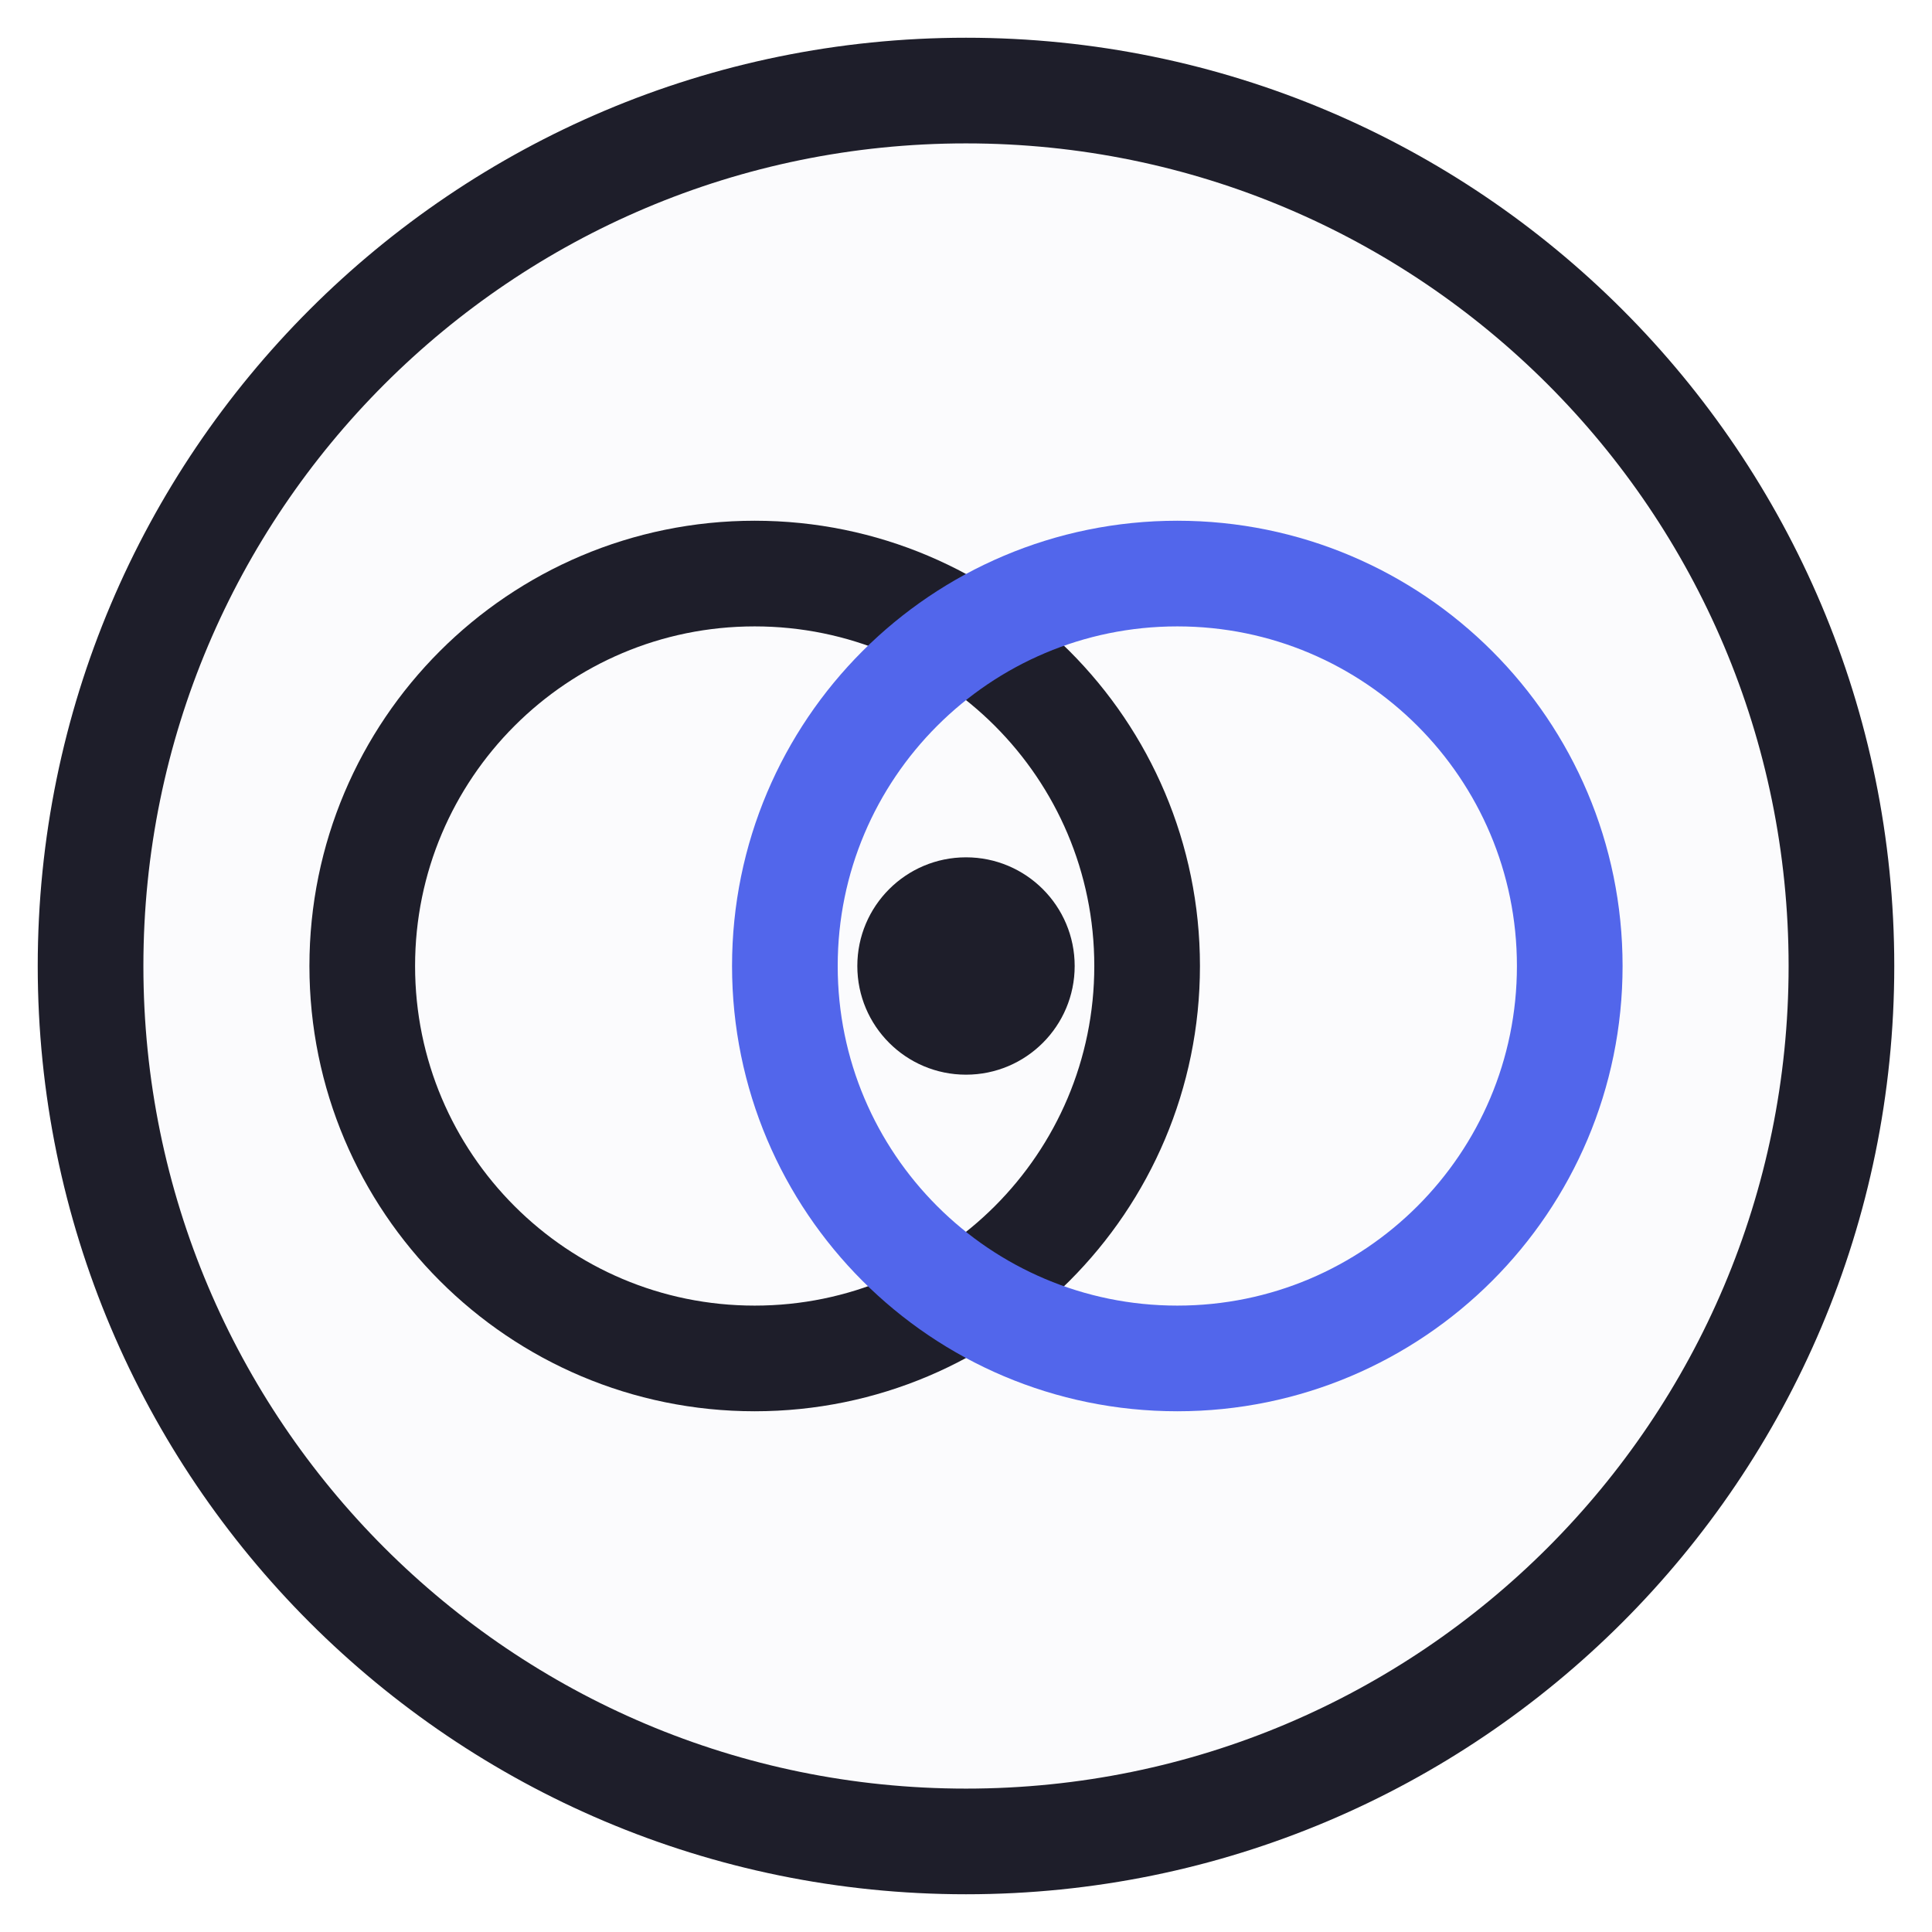
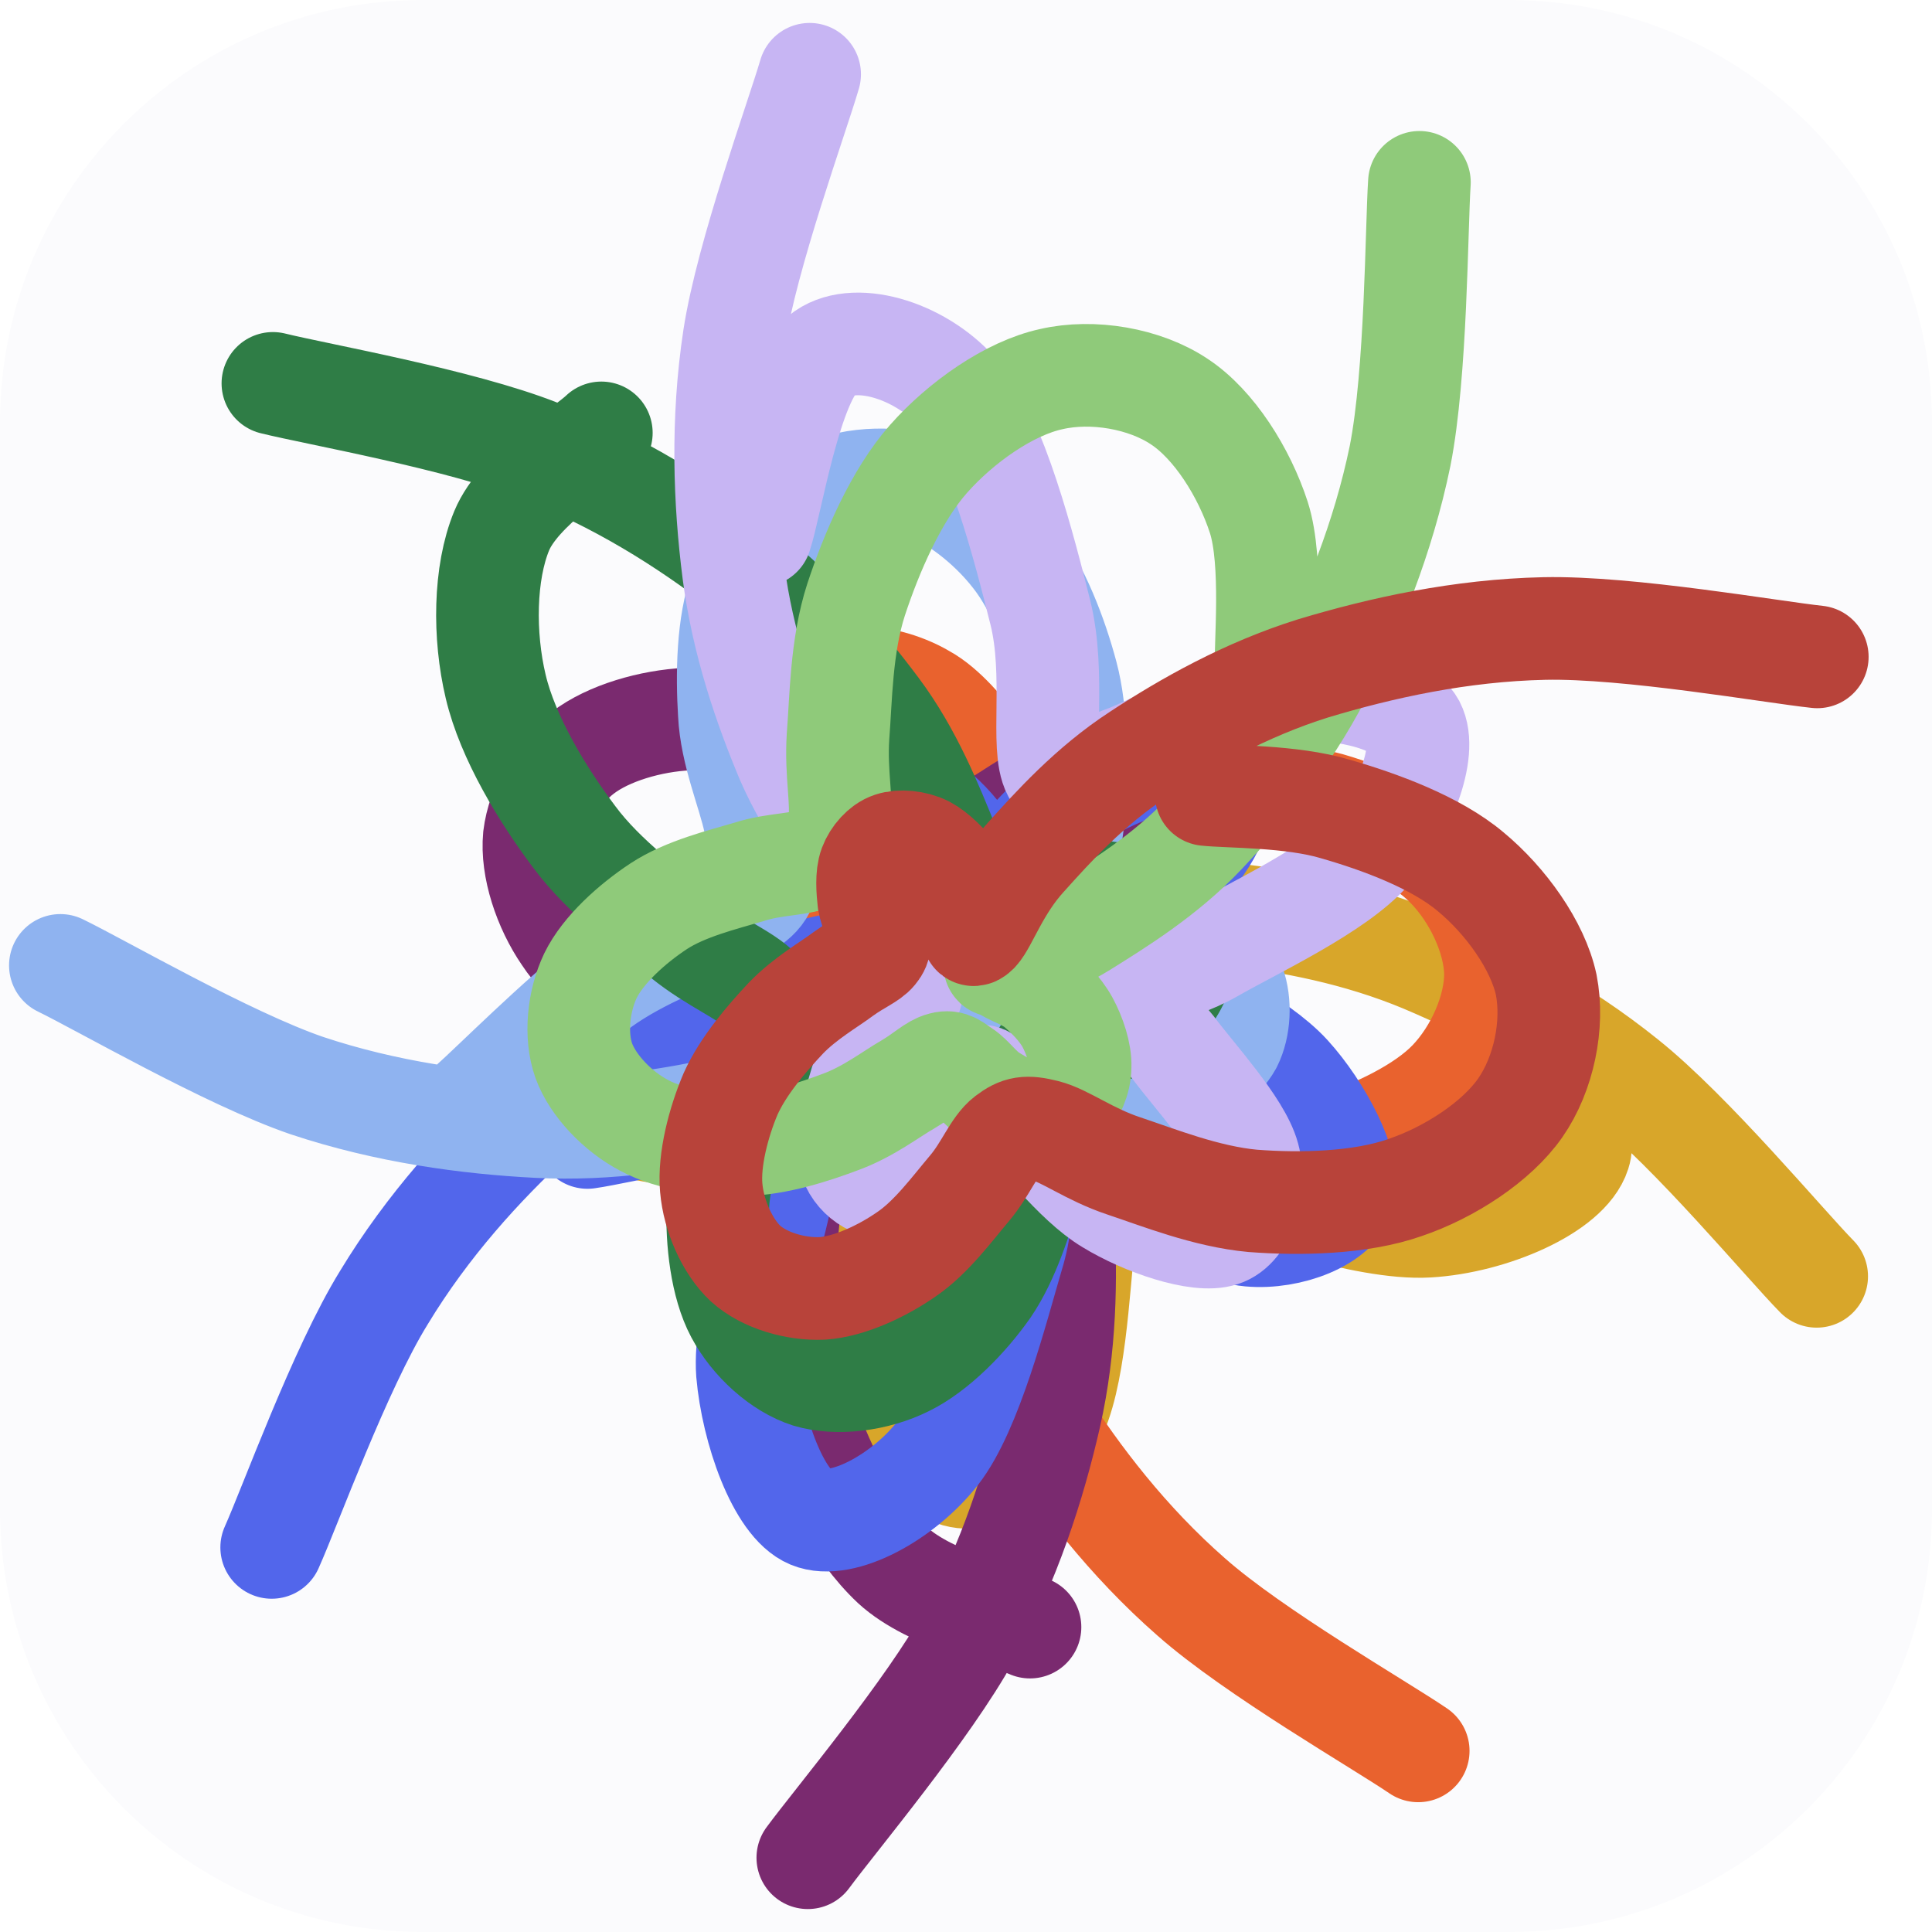
- <svg xmlns="http://www.w3.org/2000/svg" viewBox="0 0 32 32" fill="none" stroke="#1e1e2a" stroke-width="1.75">
-   <circle cx="16" cy="16" r="14.5" fill="#fbfbfd" />
-   <circle cx="12.5" cy="16" r="6.5" />
-   <circle cx="19.5" cy="16" r="6.5" stroke="#5266eb" />
-   <circle cx="16" cy="16" r="1.8" fill="#1e1e2a" stroke="none" />
+ <svg xmlns="http://www.w3.org/2000/svg" viewBox="0 0 32 32" fill="none" stroke-linecap="round" stroke-linejoin="round">
+   <rect width="32" height="32" rx="7" fill="#fbfbfd" />
+   <path d="M30.09 21.14C29.56 20.60 28.02 18.75 26.93 17.88C25.85 17.01 24.66 16.38 23.57 15.92C22.49 15.47 21.38 15.26 20.43 15.15C19.49 15.04 18.57 15.17 17.91 15.26C17.26 15.35 16.70 15.68 16.51 15.69C16.31 15.70 16.67 15.47 16.73 15.29C16.80 15.12 16.92 14.78 16.89 14.65C16.87 14.52 16.70 14.47 16.57 14.51C16.45 14.55 16.28 14.82 16.17 14.88C16.06 14.95 16.05 15.04 15.93 14.89C15.80 14.73 15.67 14.29 15.40 13.95C15.13 13.62 14.64 13.05 14.29 12.88C13.95 12.72 13.47 12.74 13.33 12.95C13.18 13.15 13.31 13.75 13.45 14.12C13.59 14.50 14.10 14.95 14.17 15.19C14.23 15.43 14.20 15.41 13.83 15.56C13.45 15.71 12.51 15.77 11.90 16.08C11.29 16.38 10.37 16.98 10.15 17.41C9.92 17.84 10.12 18.45 10.55 18.66C10.97 18.86 12.05 18.73 12.67 18.64C13.30 18.55 14.00 18.02 14.28 18.11C14.57 18.20 14.38 18.50 14.41 19.17C14.44 19.84 14.23 21.27 14.45 22.14C14.67 23.01 15.25 24.18 15.75 24.41C16.24 24.64 17.06 24.17 17.43 23.53C17.80 22.88 17.86 21.34 17.95 20.55C18.05 19.76 17.69 18.98 18.00 18.79C18.32 18.61 18.92 19.21 19.86 19.46C20.80 19.71 22.60 20.37 23.65 20.31C24.70 20.25 25.97 19.70 26.16 19.10C26.36 18.49 25.02 17.09 24.80 16.69" stroke="#d8a62a" stroke-width="1.7" />
+   <path d="M23.49 29.00C22.86 28.57 20.77 27.37 19.73 26.45C18.68 25.53 17.86 24.46 17.23 23.47C16.59 22.49 16.19 21.43 15.92 20.51C15.65 19.60 15.62 18.67 15.60 18.01C15.57 17.35 15.82 16.73 15.78 16.55C15.74 16.37 15.50 16.87 15.37 16.93C15.24 17.00 15.08 17.00 14.99 16.96C14.90 16.92 14.85 16.80 14.83 16.70C14.81 16.61 14.87 16.47 14.88 16.37C14.90 16.28 14.96 16.20 14.93 16.11C14.89 16.03 14.82 15.98 14.68 15.85C14.54 15.72 14.29 15.59 14.07 15.34C13.84 15.09 13.52 14.76 13.34 14.38C13.15 14.00 12.96 13.49 12.94 13.07C12.92 12.65 13.02 12.15 13.22 11.85C13.42 11.54 13.80 11.30 14.15 11.24C14.49 11.19 14.96 11.32 15.30 11.52C15.65 11.71 15.98 12.12 16.23 12.43C16.47 12.74 16.59 13.15 16.76 13.38C16.92 13.61 16.97 13.77 17.19 13.80C17.42 13.84 17.66 13.69 18.09 13.59C18.53 13.49 19.13 13.24 19.79 13.20C20.44 13.15 21.31 13.12 22.01 13.31C22.71 13.51 23.51 13.89 23.97 14.36C24.43 14.83 24.76 15.54 24.77 16.13C24.77 16.72 24.46 17.43 24.01 17.90C23.57 18.36 22.77 18.74 22.10 18.95C21.43 19.15 20.57 19.12 19.97 19.13C19.37 19.14 18.84 18.95 18.48 19.02C18.11 19.09 17.98 19.18 17.80 19.55C17.61 19.92 17.42 20.97 17.35 21.25" stroke="#e9622e" stroke-width="1.7" />
+   <path d="M13.38 30.77C13.83 30.16 15.38 28.31 16.05 27.09C16.72 25.87 17.13 24.59 17.39 23.45C17.65 22.30 17.66 21.17 17.61 20.22C17.56 19.27 17.27 18.38 17.06 17.75C16.86 17.13 16.51 16.69 16.39 16.44C16.28 16.20 16.36 16.31 16.38 16.28C16.41 16.24 16.45 16.25 16.54 16.24C16.63 16.22 16.73 16.22 16.90 16.18C17.07 16.13 17.32 16.09 17.57 15.96C17.81 15.84 18.14 15.65 18.36 15.42C18.59 15.18 18.83 14.85 18.93 14.55C19.02 14.26 19.03 13.89 18.94 13.64C18.84 13.40 18.59 13.18 18.34 13.09C18.09 13.00 17.72 13.03 17.43 13.11C17.14 13.19 16.83 13.42 16.60 13.56C16.37 13.70 16.22 13.91 16.05 13.97C15.88 14.02 15.80 14.00 15.58 13.86C15.37 13.73 15.15 13.43 14.77 13.17C14.39 12.91 13.88 12.51 13.31 12.30C12.75 12.09 12.00 11.89 11.39 11.91C10.78 11.94 10.08 12.14 9.65 12.47C9.23 12.79 8.91 13.36 8.85 13.86C8.80 14.37 9.02 15.03 9.35 15.51C9.67 16.00 10.29 16.45 10.79 16.76C11.28 17.07 11.93 17.21 12.34 17.39C12.74 17.56 13.07 17.58 13.22 17.82C13.38 18.05 13.30 18.30 13.27 18.79C13.24 19.29 13.01 20.00 13.03 20.78C13.04 21.57 13.06 22.64 13.36 23.50C13.65 24.35 14.17 25.35 14.79 25.93C15.41 26.50 16.68 26.78 17.06 26.95" stroke="#7a2a6f" stroke-width="1.7" />
+   <path d="M4.50 25.63C4.81 24.94 5.63 22.67 6.36 21.49C7.08 20.30 7.99 19.30 8.85 18.51C9.72 17.71 10.69 17.13 11.54 16.71C12.39 16.28 13.30 16.09 13.95 15.95C14.60 15.82 15.15 15.91 15.42 15.88C15.69 15.85 15.54 15.84 15.55 15.80C15.57 15.76 15.57 15.76 15.49 15.62C15.41 15.48 15.20 15.25 15.09 14.95C14.98 14.66 14.83 14.16 14.85 13.88C14.87 13.60 15.05 13.31 15.22 13.30C15.39 13.28 15.69 13.58 15.86 13.79C16.03 14.00 16.09 14.46 16.23 14.55C16.36 14.64 16.38 14.55 16.66 14.32C16.93 14.09 17.41 13.45 17.90 13.17C18.38 12.88 19.18 12.54 19.56 12.59C19.94 12.64 20.23 13.08 20.16 13.47C20.10 13.86 19.50 14.53 19.18 14.91C18.86 15.29 18.24 15.51 18.24 15.75C18.23 15.99 18.65 16.00 19.17 16.34C19.69 16.68 20.84 17.23 21.36 17.80C21.88 18.37 22.38 19.32 22.27 19.77C22.16 20.21 21.36 20.52 20.70 20.46C20.04 20.40 18.91 19.69 18.31 19.42C17.71 19.15 17.38 18.60 17.12 18.83C16.87 19.06 17.04 19.93 16.77 20.80C16.51 21.68 16.09 23.35 15.53 24.07C14.97 24.79 13.95 25.35 13.42 25.13C12.89 24.91 12.46 23.67 12.38 22.74C12.31 21.80 12.91 20.24 12.98 19.51C13.05 18.79 13.34 18.51 12.80 18.40C12.26 18.28 10.24 18.77 9.73 18.84" stroke="#5266eb" stroke-width="1.7" />
+   <path d="M1.00 15.99C1.68 16.32 3.77 17.53 5.08 17.98C6.40 18.42 7.74 18.60 8.91 18.66C10.08 18.72 11.20 18.54 12.13 18.32C13.05 18.10 13.87 17.66 14.46 17.35C15.04 17.04 15.44 16.56 15.63 16.46C15.82 16.37 15.58 16.73 15.61 16.80C15.63 16.88 15.72 16.90 15.78 16.91C15.84 16.91 15.92 16.86 15.98 16.86C16.05 16.86 16.09 16.84 16.18 16.89C16.27 16.95 16.35 17.06 16.53 17.19C16.70 17.33 16.94 17.54 17.24 17.69C17.54 17.83 17.96 18.01 18.34 18.06C18.73 18.10 19.22 18.08 19.56 17.96C19.90 17.83 20.24 17.56 20.39 17.29C20.53 17.01 20.55 16.61 20.44 16.30C20.33 15.99 20.03 15.66 19.74 15.44C19.45 15.21 19.02 15.08 18.72 14.95C18.42 14.83 18.11 14.84 17.94 14.71C17.78 14.59 17.74 14.50 17.71 14.23C17.69 13.95 17.82 13.55 17.81 13.05C17.81 12.54 17.84 11.82 17.67 11.18C17.50 10.54 17.20 9.74 16.79 9.22C16.38 8.69 15.75 8.20 15.19 8.03C14.63 7.87 13.92 7.95 13.43 8.23C12.95 8.51 12.50 9.14 12.27 9.74C12.05 10.33 12.04 11.18 12.08 11.82C12.11 12.47 12.40 13.13 12.50 13.61C12.60 14.08 12.78 14.38 12.68 14.67C12.57 14.95 12.30 15.04 11.85 15.31C11.40 15.59 10.64 15.83 9.96 16.32C9.29 16.82 8.16 17.95 7.80 18.27" stroke="#8fb3f0" stroke-width="1.7" />
+   <path d="M4.52 6.35C5.25 6.53 7.63 6.95 8.92 7.46C10.22 7.96 11.36 8.68 12.29 9.40C13.23 10.11 13.96 10.97 14.53 11.73C15.10 12.49 15.44 13.36 15.69 13.97C15.94 14.59 15.95 15.14 16.02 15.41C16.09 15.68 16.06 15.59 16.10 15.59C16.15 15.60 16.19 15.50 16.29 15.43C16.39 15.35 16.51 15.22 16.71 15.13C16.90 15.03 17.18 14.88 17.47 14.83C17.76 14.78 18.14 14.74 18.44 14.80C18.74 14.87 19.09 15.02 19.28 15.21C19.47 15.39 19.59 15.69 19.59 15.93C19.58 16.17 19.42 16.45 19.23 16.65C19.04 16.84 18.70 16.98 18.44 17.07C18.18 17.17 17.87 17.16 17.68 17.23C17.48 17.29 17.36 17.30 17.28 17.46C17.21 17.62 17.25 17.85 17.22 18.21C17.18 18.57 17.21 19.11 17.07 19.63C16.92 20.15 16.71 20.84 16.37 21.34C16.02 21.84 15.50 22.37 15.01 22.61C14.51 22.86 13.86 22.94 13.39 22.80C12.92 22.65 12.45 22.22 12.20 21.75C11.95 21.28 11.87 20.56 11.89 19.98C11.91 19.40 12.18 18.73 12.34 18.25C12.49 17.77 12.79 17.41 12.84 17.10C12.88 16.79 12.84 16.66 12.59 16.40C12.34 16.14 11.83 15.95 11.31 15.53C10.80 15.10 10.02 14.55 9.51 13.86C8.99 13.17 8.41 12.22 8.21 11.37C8.01 10.53 8.02 9.49 8.31 8.79C8.60 8.09 9.68 7.44 9.96 7.17" stroke="#2f7d46" stroke-width="1.7" />
+   <path d="M13.41 1.23C13.20 1.95 12.37 4.22 12.16 5.59C11.95 6.97 12.00 8.31 12.15 9.48C12.30 10.64 12.67 11.71 13.04 12.59C13.42 13.46 14.00 14.19 14.40 14.71C14.81 15.24 15.39 15.55 15.48 15.72C15.57 15.88 15.13 15.67 14.96 15.70C14.78 15.73 14.49 15.82 14.43 15.90C14.37 15.99 14.50 16.14 14.60 16.22C14.71 16.30 15.01 16.29 15.07 16.36C15.13 16.44 15.10 16.45 14.98 16.69C14.85 16.92 14.47 17.34 14.32 17.75C14.17 18.17 14.00 18.86 14.07 19.17C14.15 19.49 14.49 19.72 14.76 19.65C15.03 19.58 15.45 19.06 15.69 18.76C15.93 18.45 16.01 17.90 16.20 17.83C16.38 17.77 16.44 18.04 16.80 18.39C17.17 18.74 17.80 19.59 18.37 19.93C18.94 20.28 19.85 20.59 20.24 20.46C20.62 20.34 20.82 19.68 20.68 19.16C20.54 18.64 19.77 17.81 19.43 17.35C19.08 16.90 18.49 16.68 18.60 16.42C18.71 16.15 19.40 16.15 20.08 15.76C20.76 15.37 22.14 14.73 22.69 14.10C23.25 13.48 23.65 12.45 23.42 12.01C23.18 11.57 22.10 11.35 21.29 11.44C20.49 11.53 19.21 12.34 18.57 12.56C17.93 12.79 17.68 13.19 17.45 12.79C17.23 12.38 17.49 11.18 17.23 10.14C16.97 9.10 16.50 7.26 15.90 6.55C15.31 5.83 14.20 5.47 13.65 5.85C13.10 6.24 12.77 8.37 12.60 8.87" stroke="#c7b5f3" stroke-width="1.7" />
+   <path d="M23.51 3.02C23.46 3.77 23.46 6.18 23.19 7.55C22.91 8.91 22.40 10.16 21.86 11.20C21.32 12.24 20.60 13.12 19.95 13.81C19.30 14.50 18.50 14.99 17.94 15.34C17.38 15.69 16.81 15.80 16.59 15.91C16.37 16.03 16.52 15.97 16.62 16.04C16.71 16.12 16.98 16.20 17.16 16.34C17.34 16.49 17.56 16.71 17.68 16.93C17.80 17.15 17.90 17.45 17.89 17.67C17.89 17.89 17.78 18.13 17.65 18.26C17.51 18.39 17.26 18.44 17.06 18.43C16.86 18.41 16.61 18.27 16.42 18.15C16.24 18.04 16.10 17.83 15.96 17.74C15.82 17.65 15.76 17.57 15.61 17.61C15.45 17.65 15.31 17.80 15.04 17.96C14.76 18.12 14.39 18.41 13.93 18.58C13.48 18.75 12.87 18.95 12.32 18.96C11.78 18.97 11.11 18.88 10.67 18.64C10.23 18.41 9.82 17.98 9.67 17.57C9.52 17.15 9.58 16.58 9.78 16.16C9.99 15.73 10.47 15.30 10.91 15.01C11.35 14.72 11.97 14.57 12.41 14.44C12.84 14.30 13.27 14.33 13.52 14.20C13.77 14.07 13.84 13.97 13.90 13.64C13.96 13.31 13.84 12.82 13.88 12.20C13.93 11.58 13.93 10.70 14.18 9.93C14.43 9.17 14.84 8.21 15.38 7.60C15.92 6.99 16.72 6.43 17.41 6.28C18.10 6.12 18.96 6.27 19.53 6.65C20.11 7.03 20.61 7.83 20.85 8.57C21.09 9.32 20.95 10.71 20.97 11.14" stroke="#8fca7a" stroke-width="1.7" />
+   <path d="M30.10 10.88C29.35 10.80 26.97 10.38 25.58 10.41C24.19 10.44 22.88 10.73 21.75 11.07C20.63 11.42 19.64 11.98 18.85 12.50C18.05 13.02 17.43 13.71 16.99 14.20C16.54 14.69 16.34 15.28 16.19 15.44C16.04 15.59 16.15 15.30 16.09 15.14C16.03 14.99 15.96 14.69 15.83 14.50C15.70 14.32 15.50 14.12 15.33 14.03C15.15 13.94 14.91 13.92 14.76 13.97C14.61 14.02 14.47 14.18 14.41 14.34C14.35 14.50 14.37 14.75 14.39 14.93C14.42 15.11 14.53 15.29 14.55 15.43C14.57 15.57 14.60 15.65 14.50 15.77C14.41 15.88 14.22 15.95 13.97 16.13C13.73 16.31 13.34 16.53 13.02 16.86C12.71 17.19 12.31 17.65 12.10 18.12C11.90 18.59 11.74 19.21 11.78 19.67C11.82 20.14 12.05 20.65 12.35 20.93C12.66 21.21 13.18 21.36 13.62 21.34C14.07 21.31 14.62 21.05 15.02 20.77C15.43 20.49 15.78 20.01 16.06 19.68C16.33 19.36 16.46 18.99 16.67 18.83C16.88 18.67 17.00 18.65 17.32 18.73C17.64 18.81 18.04 19.12 18.61 19.31C19.18 19.50 19.98 19.82 20.75 19.89C21.53 19.95 22.53 19.93 23.27 19.67C24.01 19.42 24.79 18.91 25.18 18.35C25.57 17.79 25.74 16.97 25.61 16.31C25.47 15.66 24.94 14.92 24.36 14.44C23.78 13.95 22.85 13.61 22.12 13.40C21.39 13.18 20.34 13.20 19.98 13.16" stroke="#b8433a" stroke-width="1.7" />
</svg>
